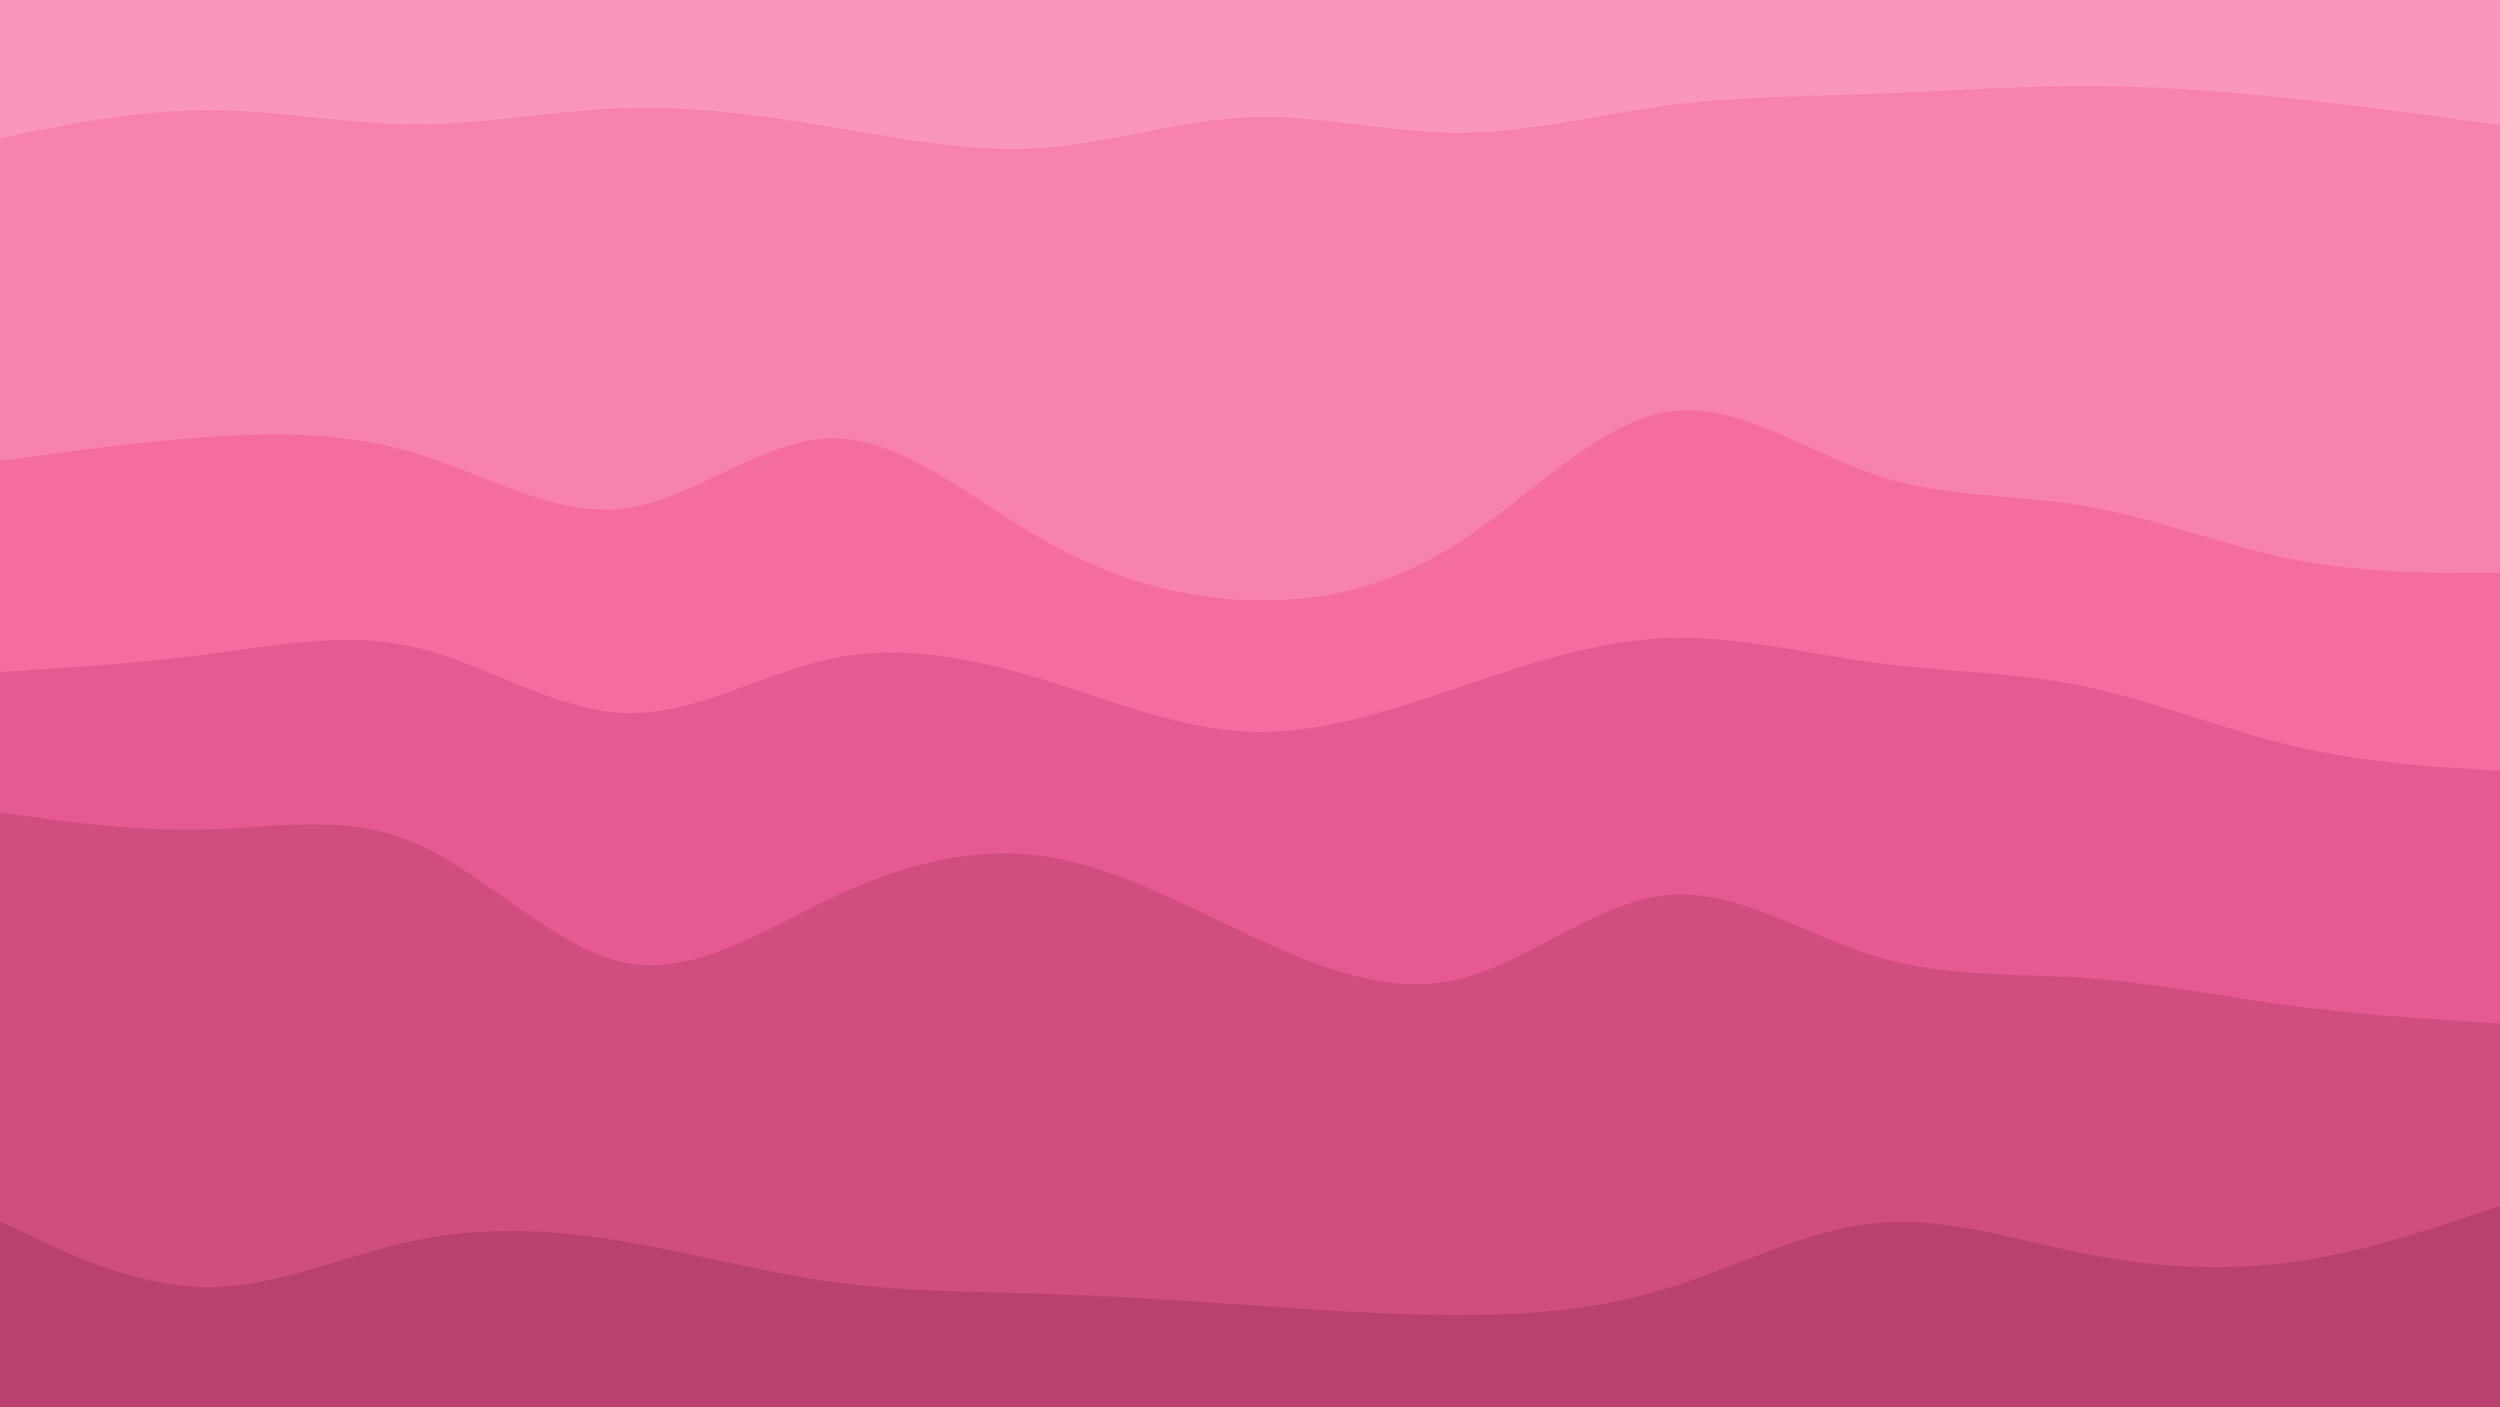
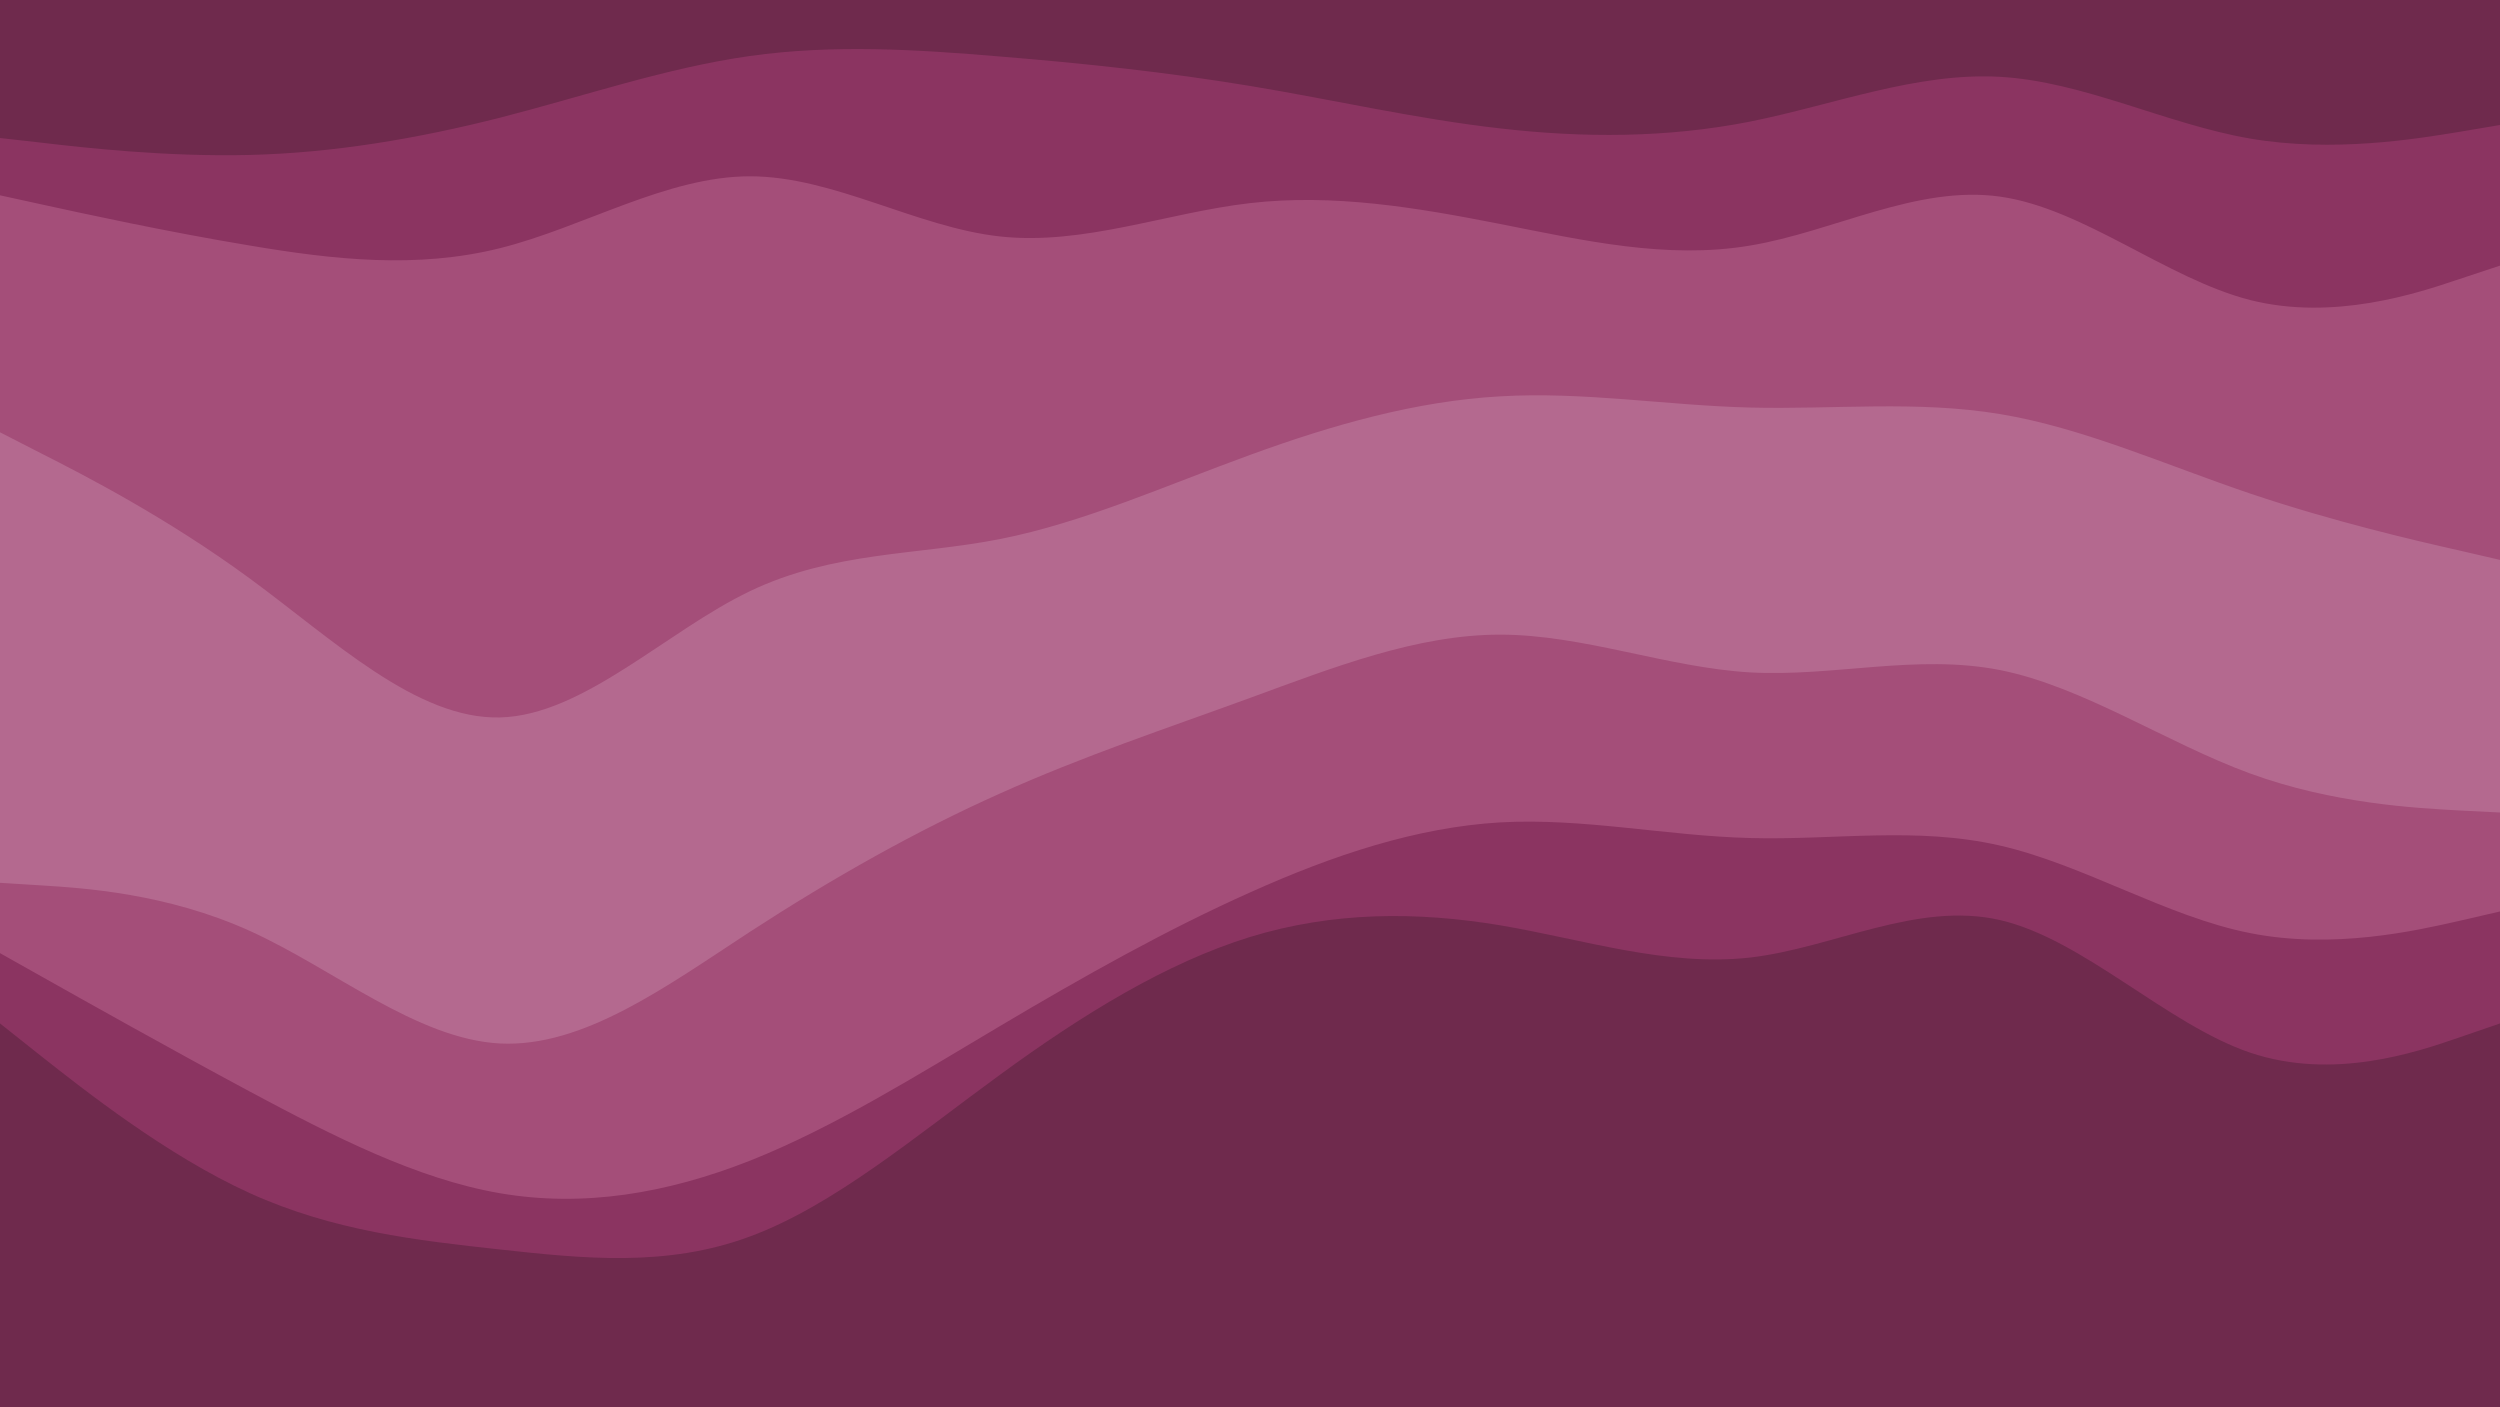
<svg xmlns="http://www.w3.org/2000/svg" id="visual" viewBox="0 0 960 540" width="960" height="540" version="1.1">
-   <path d="M0 55L13.3 52.3C26.7 49.7 53.3 44.3 80 44.3C106.7 44.3 133.3 49.7 160 49.7C186.7 49.7 213.3 44.3 240 43.5C266.7 42.7 293.3 46.3 320 50.8C346.7 55.3 373.3 60.7 400 58.8C426.7 57 453.3 48 480 47C506.7 46 533.3 53 560 53C586.7 53 613.3 46 640 42.5C666.7 39 693.3 39 720 38C746.7 37 773.3 35 800 35C826.7 35 853.3 37 880 39.8C906.7 42.7 933.3 46.3 946.7 48.2L960 50L960 0L946.7 0C933.3 0 906.7 0 880 0C853.3 0 826.7 0 800 0C773.3 0 746.7 0 720 0C693.3 0 666.7 0 640 0C613.3 0 586.7 0 560 0C533.3 0 506.7 0 480 0C453.3 0 426.7 0 400 0C373.3 0 346.7 0 320 0C293.3 0 266.7 0 240 0C213.3 0 186.7 0 160 0C133.3 0 106.7 0 80 0C53.3 0 26.7 0 13.3 0L0 0Z" fill="#fa96bc" />
-   <path d="M0 179L13.3 177.2C26.7 175.3 53.3 171.7 80 169.8C106.7 168 133.3 168 160 176.2C186.7 184.3 213.3 200.7 240 197.2C266.7 193.7 293.3 170.3 320 170.3C346.7 170.3 373.3 193.7 400 209C426.7 224.3 453.3 231.7 480 232.5C506.7 233.3 533.3 227.7 560 210.5C586.7 193.3 613.3 164.7 640 160.2C666.7 155.7 693.3 175.3 720 184.3C746.7 193.3 773.3 191.7 800 196.2C826.7 200.7 853.3 211.3 880 216.7C906.7 222 933.3 222 946.7 222L960 222L960 48L946.7 46.2C933.3 44.3 906.7 40.7 880 37.8C853.3 35 826.7 33 800 33C773.3 33 746.7 35 720 36C693.3 37 666.7 37 640 40.5C613.3 44 586.7 51 560 51C533.3 51 506.7 44 480 45C453.3 46 426.7 55 400 56.8C373.3 58.7 346.7 53.3 320 48.8C293.3 44.3 266.7 40.7 240 41.5C213.3 42.3 186.7 47.7 160 47.7C133.3 47.7 106.7 42.3 80 42.3C53.3 42.3 26.7 47.7 13.3 50.3L0 53Z" fill="#f882af" />
-   <path d="M0 260L13.3 259.2C26.7 258.3 53.3 256.7 80 253.2C106.7 249.7 133.3 244.3 160 250.7C186.7 257 213.3 275 240 275.8C266.7 276.7 293.3 260.3 320 254.8C346.7 249.3 373.3 254.7 400 262.8C426.7 271 453.3 282 480 283C506.7 284 533.3 275 560 266C586.7 257 613.3 248 640 247C666.7 246 693.3 253 720 256.5C746.7 260 773.3 260 800 265.5C826.7 271 853.3 282 880 288.3C906.7 294.7 933.3 296.3 946.7 297.2L960 298L960 220L946.7 220C933.3 220 906.7 220 880 214.7C853.3 209.3 826.7 198.7 800 194.2C773.3 189.7 746.7 191.3 720 182.3C693.3 173.3 666.7 153.7 640 158.2C613.3 162.7 586.7 191.3 560 208.5C533.3 225.7 506.7 231.3 480 230.5C453.3 229.7 426.7 222.3 400 207C373.3 191.7 346.7 168.3 320 168.3C293.3 168.3 266.7 191.7 240 195.2C213.3 198.7 186.7 182.3 160 174.2C133.3 166 106.7 166 80 167.8C53.3 169.7 26.7 173.3 13.3 175.2L0 177Z" fill="#f56ca1" />
-   <path d="M0 314L13.3 315.8C26.7 317.7 53.3 321.3 80 320.5C106.7 319.7 133.3 314.3 160 326C186.7 337.7 213.3 366.3 240 371.7C266.7 377 293.3 359 320 346.5C346.7 334 373.3 327 400 330.7C426.7 334.3 453.3 348.7 480 361.2C506.7 373.7 533.3 384.3 560 378C586.7 371.7 613.3 348.3 640 345.7C666.7 343 693.3 361 720 369.2C746.7 377.3 773.3 375.7 800 377.5C826.7 379.3 853.3 384.7 880 388.2C906.7 391.7 933.3 393.3 946.7 394.2L960 395L960 296L946.7 295.2C933.3 294.3 906.7 292.7 880 286.3C853.3 280 826.7 269 800 263.5C773.3 258 746.7 258 720 254.5C693.3 251 666.7 244 640 245C613.3 246 586.7 255 560 264C533.3 273 506.7 282 480 281C453.3 280 426.7 269 400 260.8C373.3 252.7 346.7 247.3 320 252.8C293.3 258.3 266.7 274.7 240 273.8C213.3 273 186.7 255 160 248.7C133.3 242.3 106.7 247.7 80 251.2C53.3 254.7 26.7 256.3 13.3 257.2L0 258Z" fill="#e75a91" />
-   <path d="M0 471L13.3 477.3C26.7 483.7 53.3 496.3 80 496.3C106.7 496.3 133.3 483.7 160 478.2C186.7 472.7 213.3 474.3 240 478.8C266.7 483.3 293.3 490.7 320 494.3C346.7 498 373.3 498 400 498.8C426.7 499.7 453.3 501.3 480 503.2C506.7 505 533.3 507 560 507C586.7 507 613.3 505 640 496.8C666.7 488.7 693.3 474.3 720 471.7C746.7 469 773.3 478 800 483.3C826.7 488.7 853.3 490.3 880 486.7C906.7 483 933.3 474 946.7 469.5L960 465L960 393L946.7 392.2C933.3 391.3 906.7 389.7 880 386.2C853.3 382.7 826.7 377.3 800 375.5C773.3 373.7 746.7 375.3 720 367.2C693.3 359 666.7 341 640 343.7C613.3 346.3 586.7 369.7 560 376C533.3 382.3 506.7 371.7 480 359.2C453.3 346.7 426.7 332.3 400 328.7C373.3 325 346.7 332 320 344.5C293.3 357 266.7 375 240 369.7C213.3 364.3 186.7 335.7 160 324C133.3 312.3 106.7 317.7 80 318.5C53.3 319.3 26.7 315.7 13.3 313.8L0 312Z" fill="#d04d7f" />
-   <path d="M0 541L13.3 541C26.7 541 53.3 541 80 541C106.7 541 133.3 541 160 541C186.7 541 213.3 541 240 541C266.7 541 293.3 541 320 541C346.7 541 373.3 541 400 541C426.7 541 453.3 541 480 541C506.7 541 533.3 541 560 541C586.7 541 613.3 541 640 541C666.7 541 693.3 541 720 541C746.7 541 773.3 541 800 541C826.7 541 853.3 541 880 541C906.7 541 933.3 541 946.7 541L960 541L960 463L946.7 467.5C933.3 472 906.7 481 880 484.7C853.3 488.3 826.7 486.7 800 481.3C773.3 476 746.7 467 720 469.7C693.3 472.3 666.7 486.7 640 494.8C613.3 503 586.7 505 560 505C533.3 505 506.7 503 480 501.2C453.3 499.3 426.7 497.7 400 496.8C373.3 496 346.7 496 320 492.3C293.3 488.7 266.7 481.3 240 476.8C213.3 472.3 186.7 470.7 160 476.2C133.3 481.7 106.7 494.3 80 494.3C53.3 494.3 26.7 481.7 13.3 475.3L0 469Z" fill="#b9416e" />
+   <path d="M0 55L16 56.8C32 58.7 64 62.3 96 61.5C128 60.7 160 55.3 192 47.2C224 39 256 28 288 23.5C320 19 352 21 384 23.7C416 26.3 448 29.7 480 35C512 40.3 544 47.7 576 51.3C608 55 640 55 672 48.7C704 42.3 736 29.7 768 31.5C800 33.3 832 49.7 864 55.2C896 60.7 928 55.3 944 52.7L960 50L960 0L944 0C928 0 896 0 864 0C832 0 800 0 768 0C736 0 704 0 672 0C640 0 608 0 576 0C544 0 512 0 480 0C448 0 416 0 384 0C352 0 320 0 288 0C256 0 224 0 192 0C160 0 128 0 96 0C64 0 32 0 16 0L0 0Z" fill="#6f2a4d" />
+   <path d="M0 77L16 80.5C32 84 64 91 96 96.3C128 101.7 160 105.3 192 97.3C224 89.3 256 69.7 288 69.7C320 69.7 352 89.3 384 92.8C416 96.3 448 83.7 480 80C512 76.3 544 81.7 576 88C608 94.3 640 101.7 672 96.3C704 91 736 73 768 77.5C800 82 832 109 864 117.2C896 125.3 928 114.7 944 109.3L960 104L960 48L944 50.7C928 53.3 896 58.7 864 53.2C832 47.7 800 31.3 768 29.5C736 27.7 704 40.3 672 46.7C640 53 608 53 576 49.3C544 45.7 512 38.3 480 33C448 27.7 416 24.3 384 21.7C352 19 320 17 288 21.5C256 26 224 37 192 45.2C160 53.3 128 58.7 96 59.5C64 60.3 32 56.7 16 54.8L0 53Z" fill="#8b3461" />
+   <path d="M0 168L16 176.2C32 184.3 64 200.7 96 224.2C128 247.7 160 278.3 192 277.5C224 276.7 256 244.3 288 229C320 213.7 352 215.3 384 209C416 202.7 448 188.3 480 176.7C512 165 544 156 576 154.2C608 152.3 640 157.7 672 158.5C704 159.3 736 155.7 768 161C800 166.3 832 180.7 864 191.5C896 202.3 928 209.7 944 213.3L960 217L960 102L944 107.3C928 112.7 896 123.3 864 115.2C832 107 800 80 768 75.5C736 71 704 89 672 94.3C640 99.7 608 92.3 576 86C544 79.7 512 74.3 480 78C448 81.7 416 94.3 384 90.8C352 87.3 320 67.7 288 67.7C256 67.7 224 87.3 192 95.3C160 103.3 128 99.7 96 94.3C64 89 32 82 16 78.5L0 75Z" fill="#a44e79" />
+   <path d="M0 309L16 309.8C32 310.7 64 312.3 96 324C128 335.7 160 357.3 192 356.5C224 355.7 256 332.3 288 316.2C320 300 352 291 384 278.3C416 265.7 448 249.3 480 232.2C512 215 544 197 576 193.5C608 190 640 201 672 204.7C704 208.3 736 204.7 768 216.3C800 228 832 255 864 271.2C896 287.3 928 292.7 944 295.3L960 298L960 215L944 211.3C928 207.7 896 200.3 864 189.5C832 178.7 800 164.3 768 159C736 153.7 704 157.3 672 156.5C640 155.7 608 150.3 576 152.2C544 154 512 163 480 174.7C448 186.3 416 200.7 384 207C352 213.3 320 211.7 288 227C256 242.3 224 274.7 192 275.5C160 276.3 128 245.7 96 222.2C64 198.7 32 182.3 16 174.2L0 166Z" fill="#b4698f" />
+   <path d="M0 341L16 342C32 343 64 345 96 359.5C128 374 160 401 192 402.7C224 404.3 256 380.7 288 359.8C320 339 352 321 384 306.7C416 292.3 448 281.7 480 270C512 258.3 544 245.7 576 245.7C608 245.7 640 258.3 672 260.2C704 262 736 253 768 259.3C800 265.7 832 287.3 864 299C896 310.7 928 312.3 944 313.2L960 314L960 296L944 293.3C928 290.7 896 285.3 864 269.2C832 253 800 226 768 214.3C736 202.7 704 206.3 672 202.7C640 199 608 188 576 191.5C544 195 512 213 480 230.2C448 247.3 416 263.7 384 276.3C352 289 320 298 288 314.2C256 330.3 224 353.7 192 354.5C160 355.3 128 333.7 96 322C64 310.3 32 308.7 16 307.8L0 307Z" fill="#b4698f" />
+   <path d="M0 368L16 377C32 386 64 404 96 421.2C128 438.3 160 454.7 192 460.2C224 465.7 256 460.3 288 447.7C320 435 352 415 384 396C416 377 448 359 480 344.7C512 330.3 544 319.7 576 317.8C608 316 640 323 672 323.8C704 324.7 736 319.3 768 326.7C800 334 832 354 864 360.3C896 366.7 928 359.3 944 355.7L960 352L960 312L944 311.2C928 310.3 896 308.7 864 297C832 285.3 800 263.7 768 257.3C736 251 704 260 672 258.2C640 256.3 608 243.7 576 243.7C544 243.7 512 256.3 480 268C448 279.7 416 290.3 384 304.7C352 319 320 337 288 357.8C256 378.7 224 402.3 192 400.7C160 399 128 372 96 357.5C64 343 32 341 16 340L0 339Z" fill="#a44e79" />
+   <path d="M0 395L16 407.7C32 420.3 64 445.7 96 460.2C128 474.7 160 478.3 192 481.8C224 485.3 256 488.7 288 476.8C320 465 352 438 384 414.7C416 391.3 448 371.7 480 361.8C512 352 544 352 576 357.3C608 362.7 640 373.3 672 369.7C704 366 736 348 768 355.3C800 362.7 832 395.3 864 406.2C896 417 928 406 944 400.5L960 395L960 350L944 353.7C928 357.3 896 364.7 864 358.3C832 352 800 332 768 324.7C736 317.3 704 322.7 672 321.8C640 321 608 314 576 315.8C544 317.7 512 328.3 480 342.7C448 357 416 375 384 394C352 413 320 433 288 445.7C256 458.3 224 463.7 192 458.2C160 452.7 128 436.3 96 419.2C64 402 32 384 16 375L0 366Z" fill="#8b3461" />
+   <path d="M0 541L16 541C32 541 64 541 96 541C128 541 160 541 192 541C224 541 256 541 288 541C320 541 352 541 384 541C416 541 448 541 480 541C512 541 544 541 576 541C608 541 640 541 672 541C704 541 736 541 768 541C800 541 832 541 864 541C896 541 928 541 944 541L960 541L960 393L944 398.5C928 404 896 415 864 404.2C832 393.3 800 360.7 768 353.3C736 346 704 364 672 367.7C640 371.3 608 360.7 576 355.3C544 350 512 350 480 359.8C448 369.7 416 389.3 384 412.7C352 436 320 463 288 474.8C256 486.7 224 483.3 192 479.8C160 476.3 128 472.7 96 458.2C64 443.7 32 418.3 16 405.7L0 393Z" fill="#6f2a4d" />
</svg>
